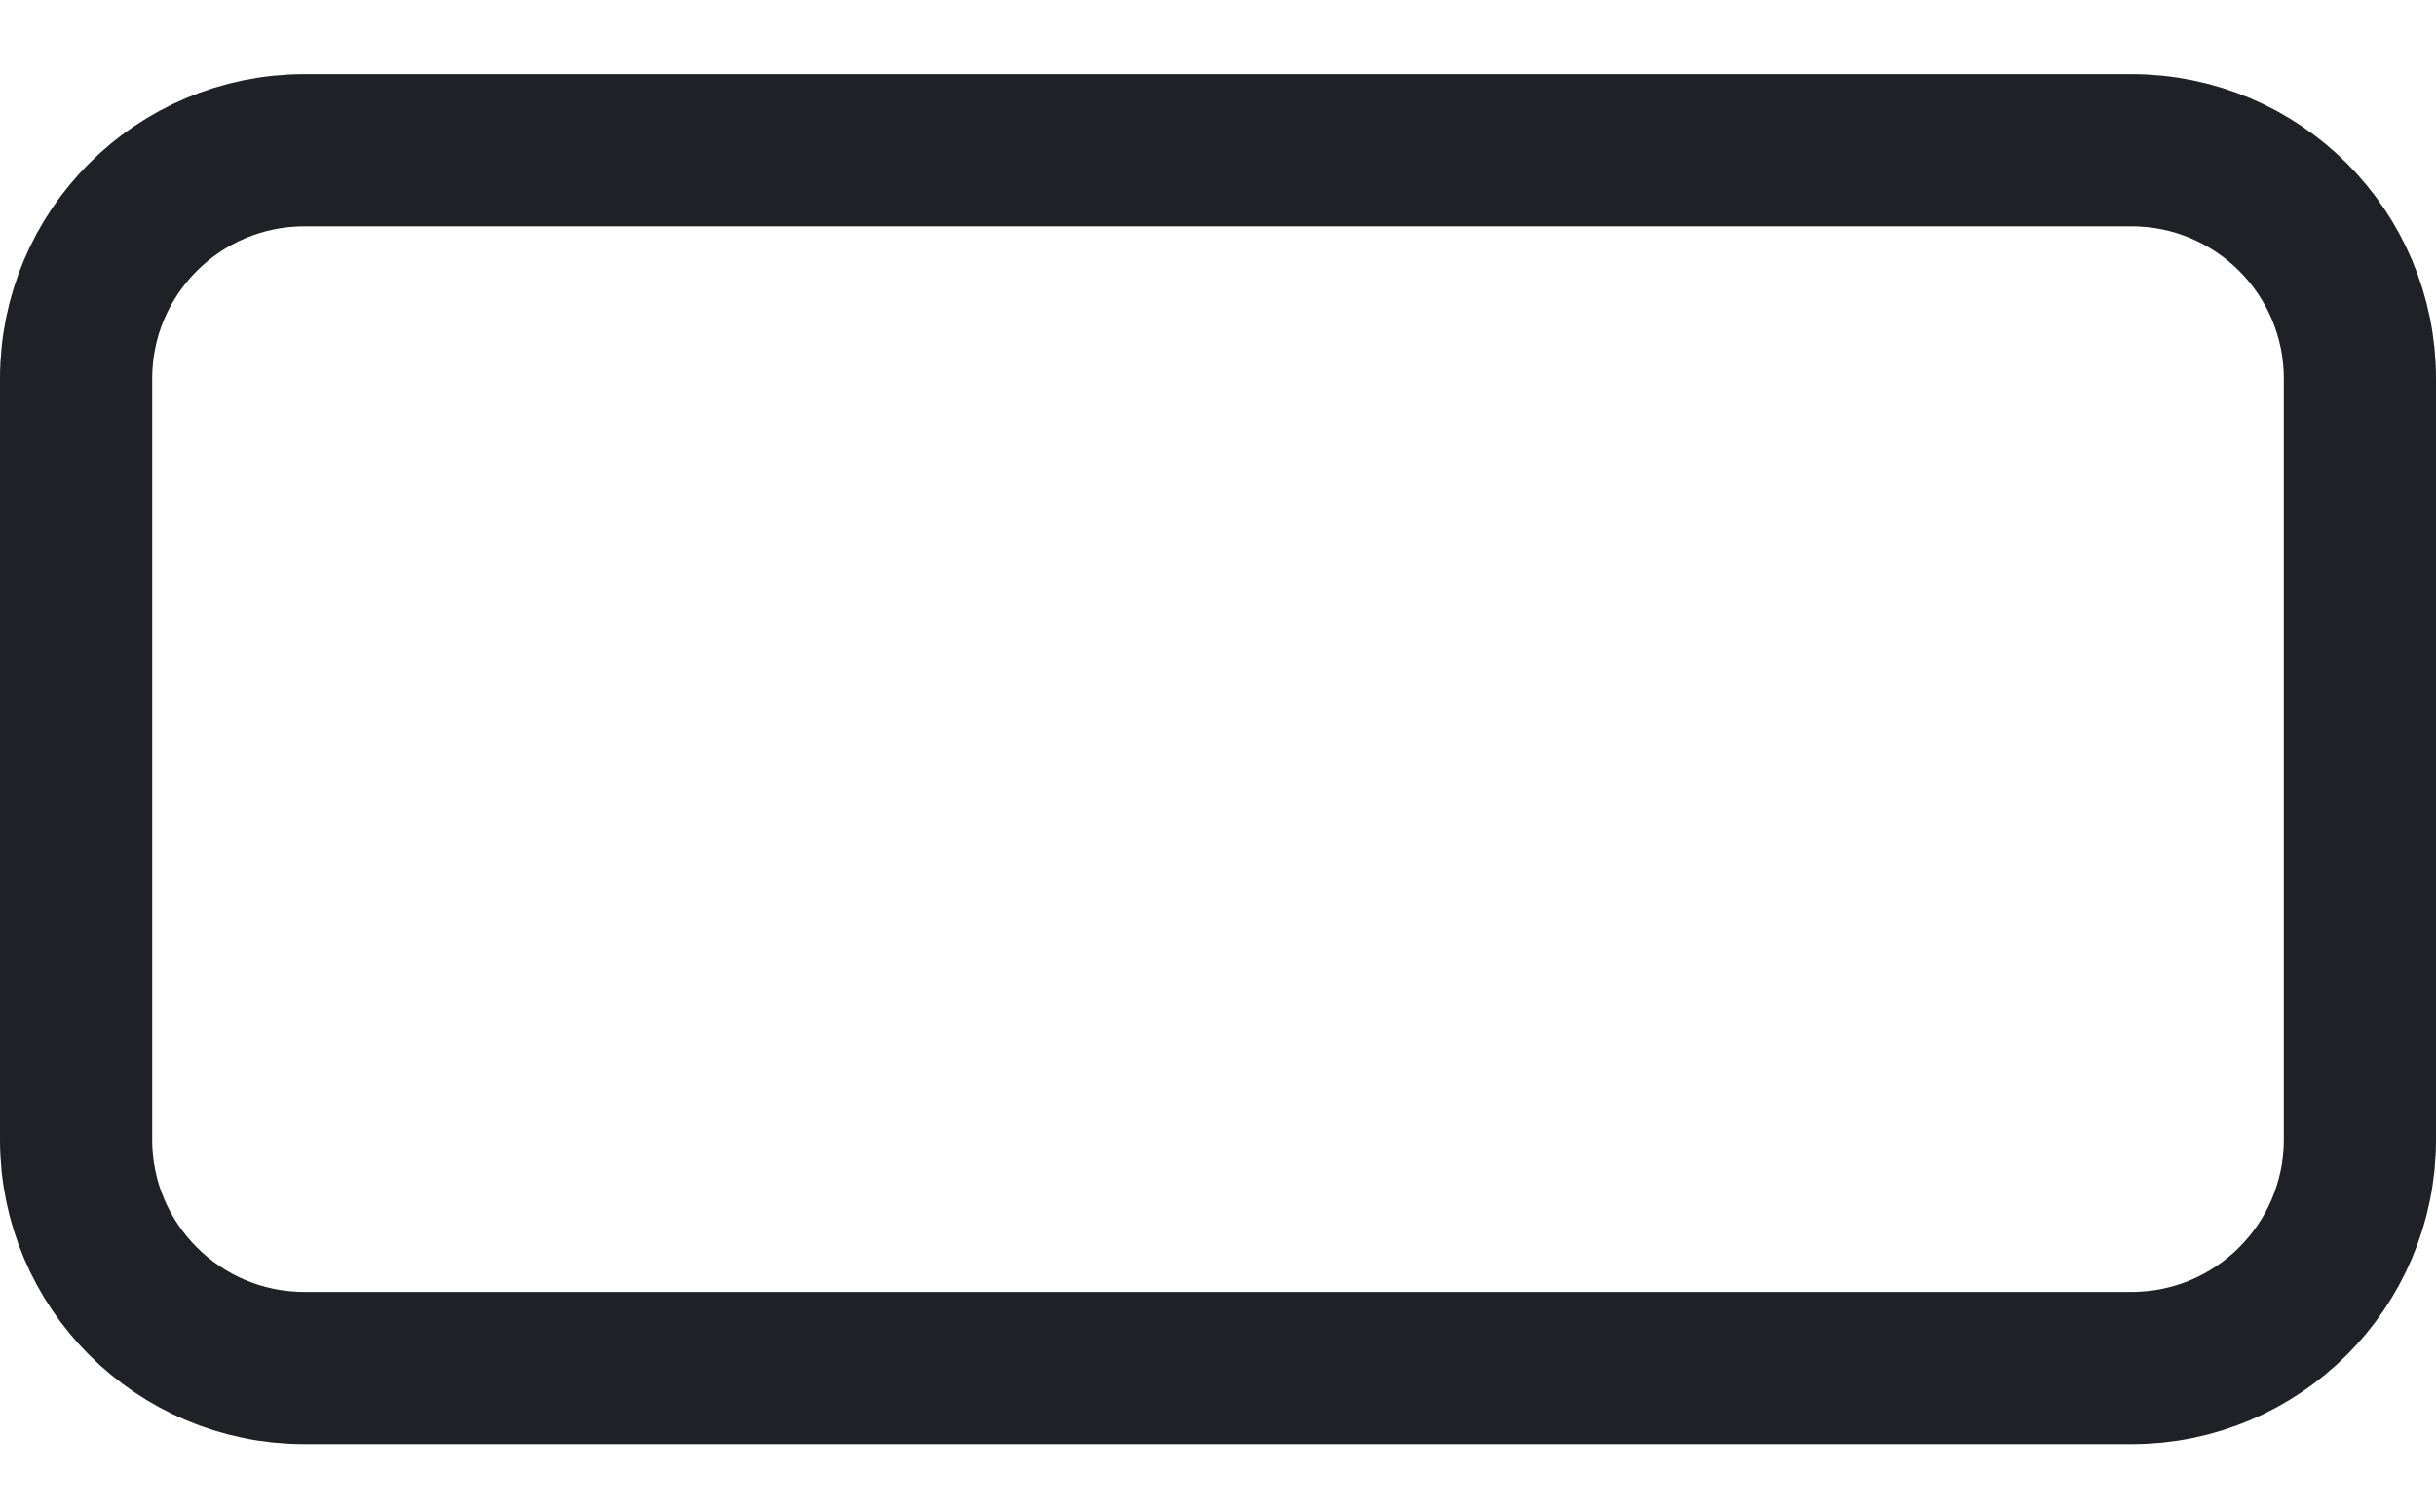
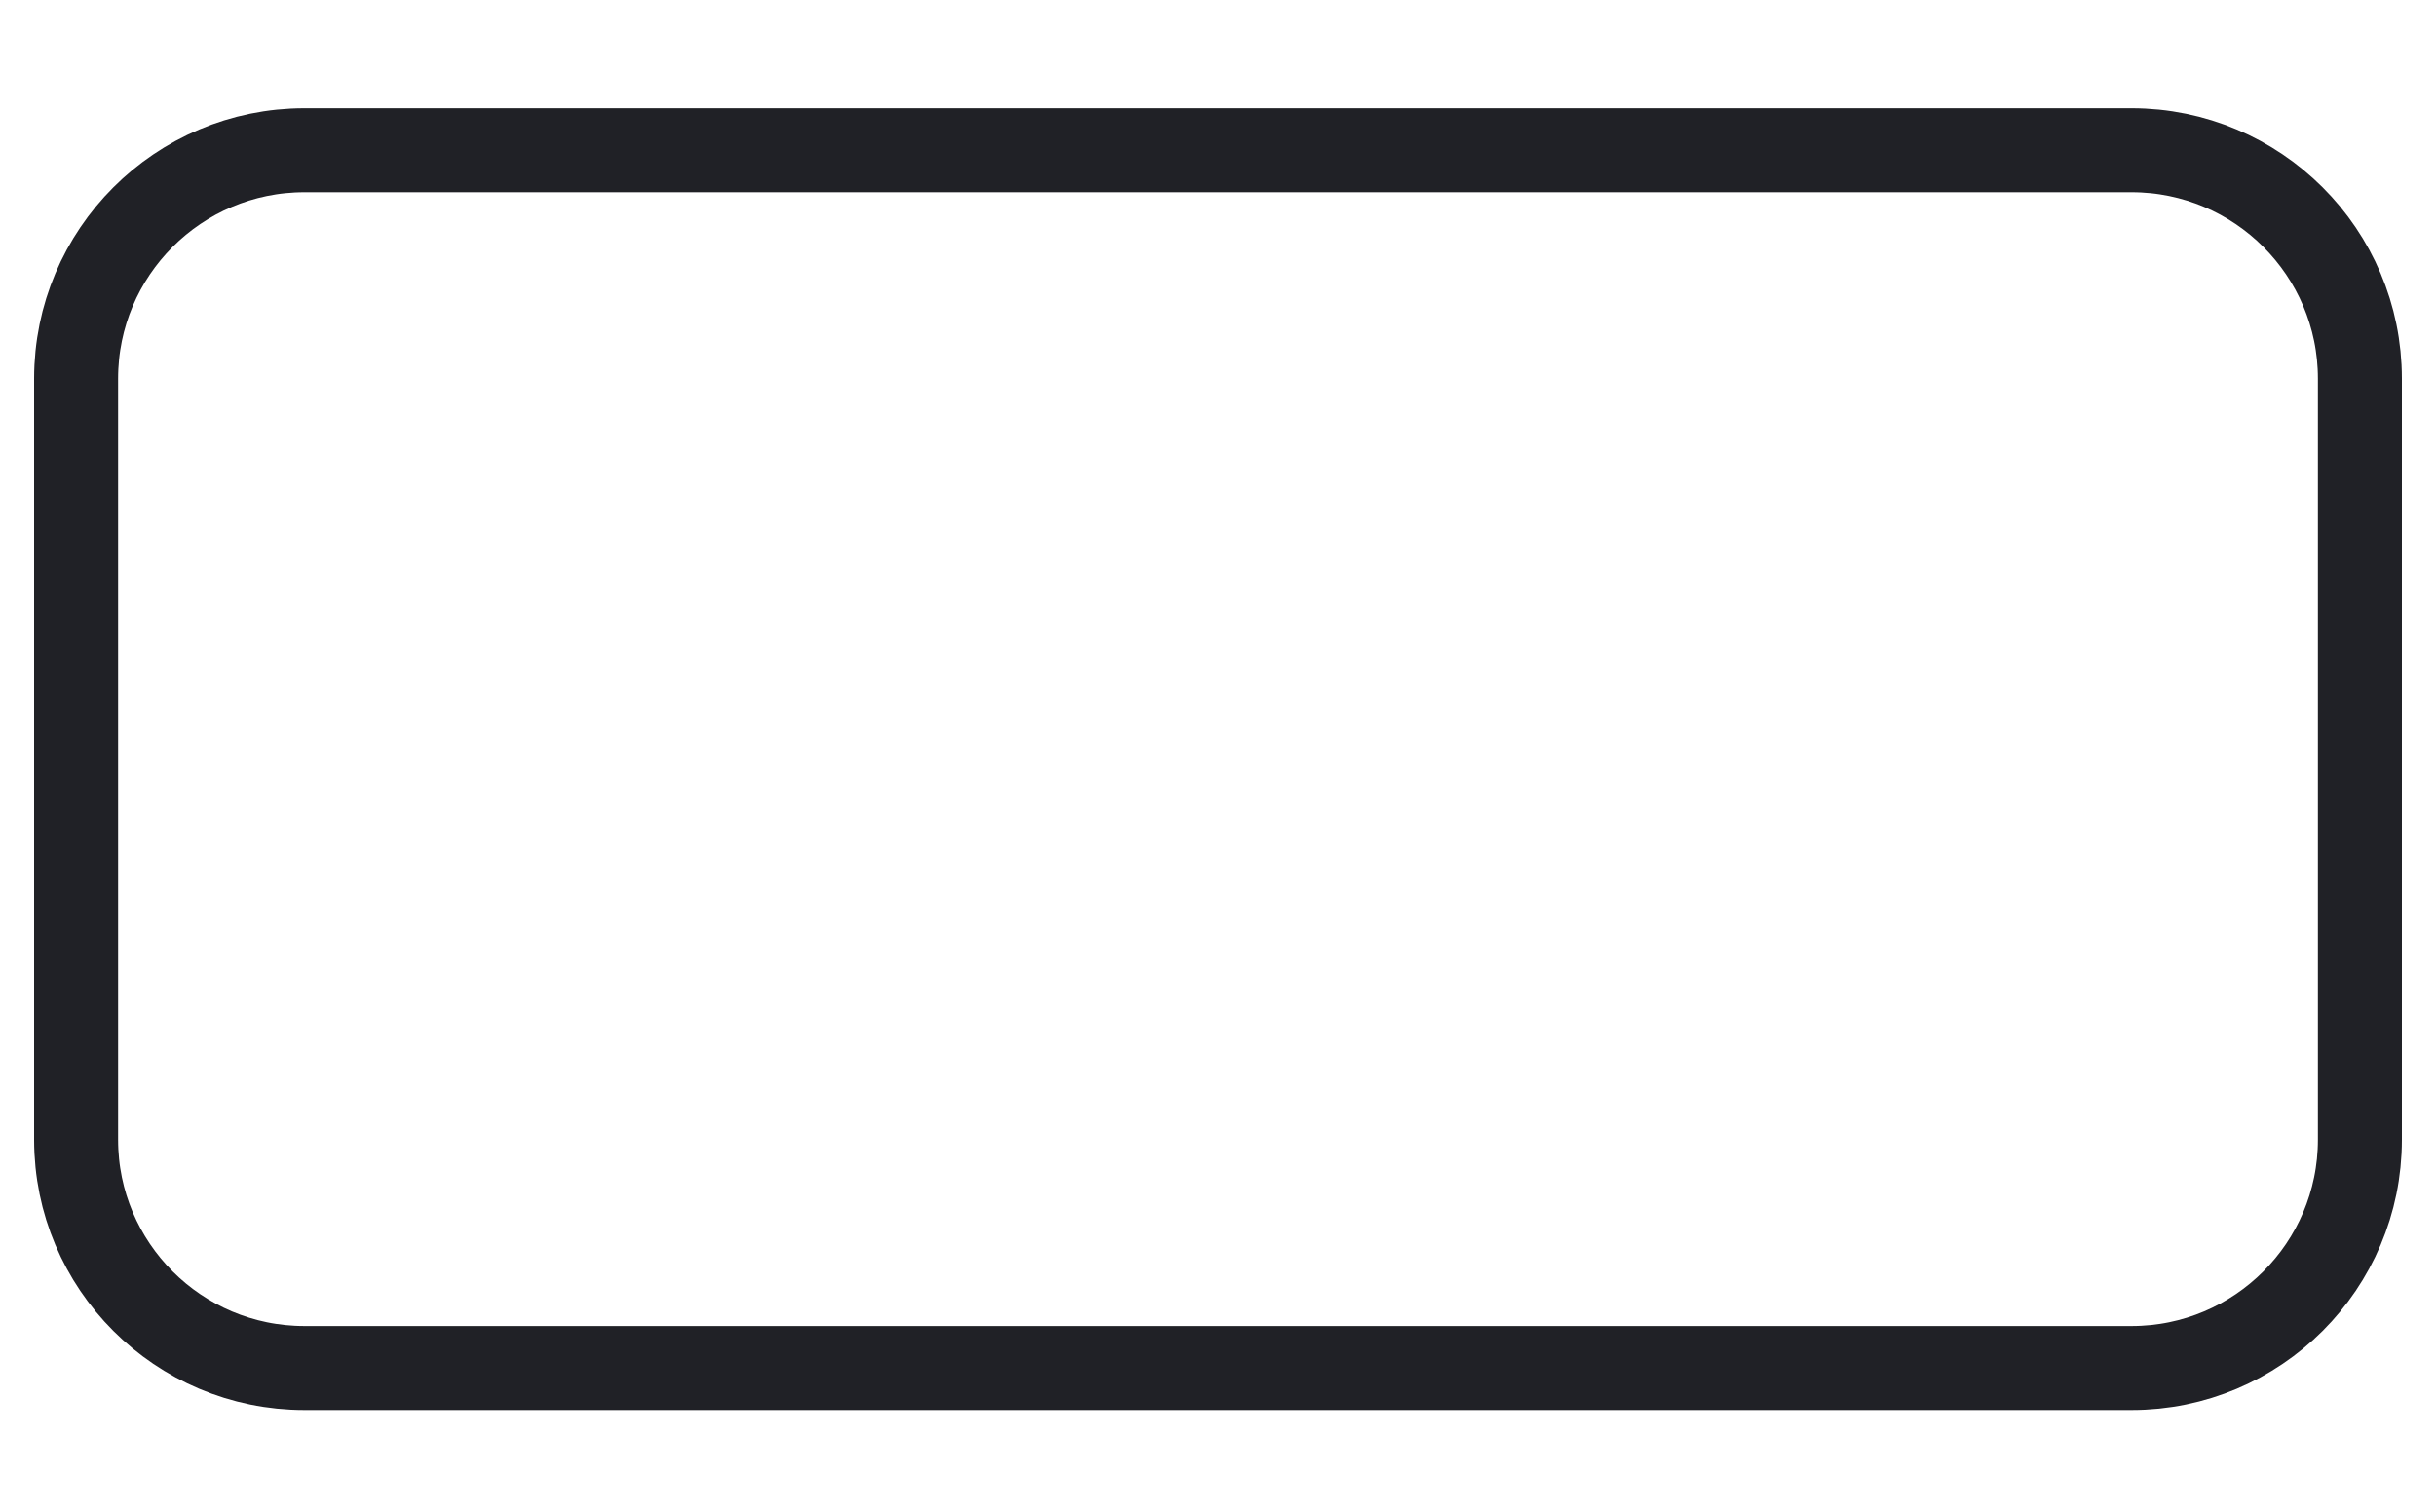
<svg xmlns="http://www.w3.org/2000/svg" width="29" height="18" viewBox="0 0 29 18" fill="none">
-   <rect x="0.906" y="1.789" width="27.188" height="14.5" rx="2.719" stroke="#202126" stroke-width="1.812" />
+   <rect x="0.906" y="1.789" width="27.188" height="14.5" rx="2.719" stroke="#202126" strokeWidth="1.812" />
</svg>
